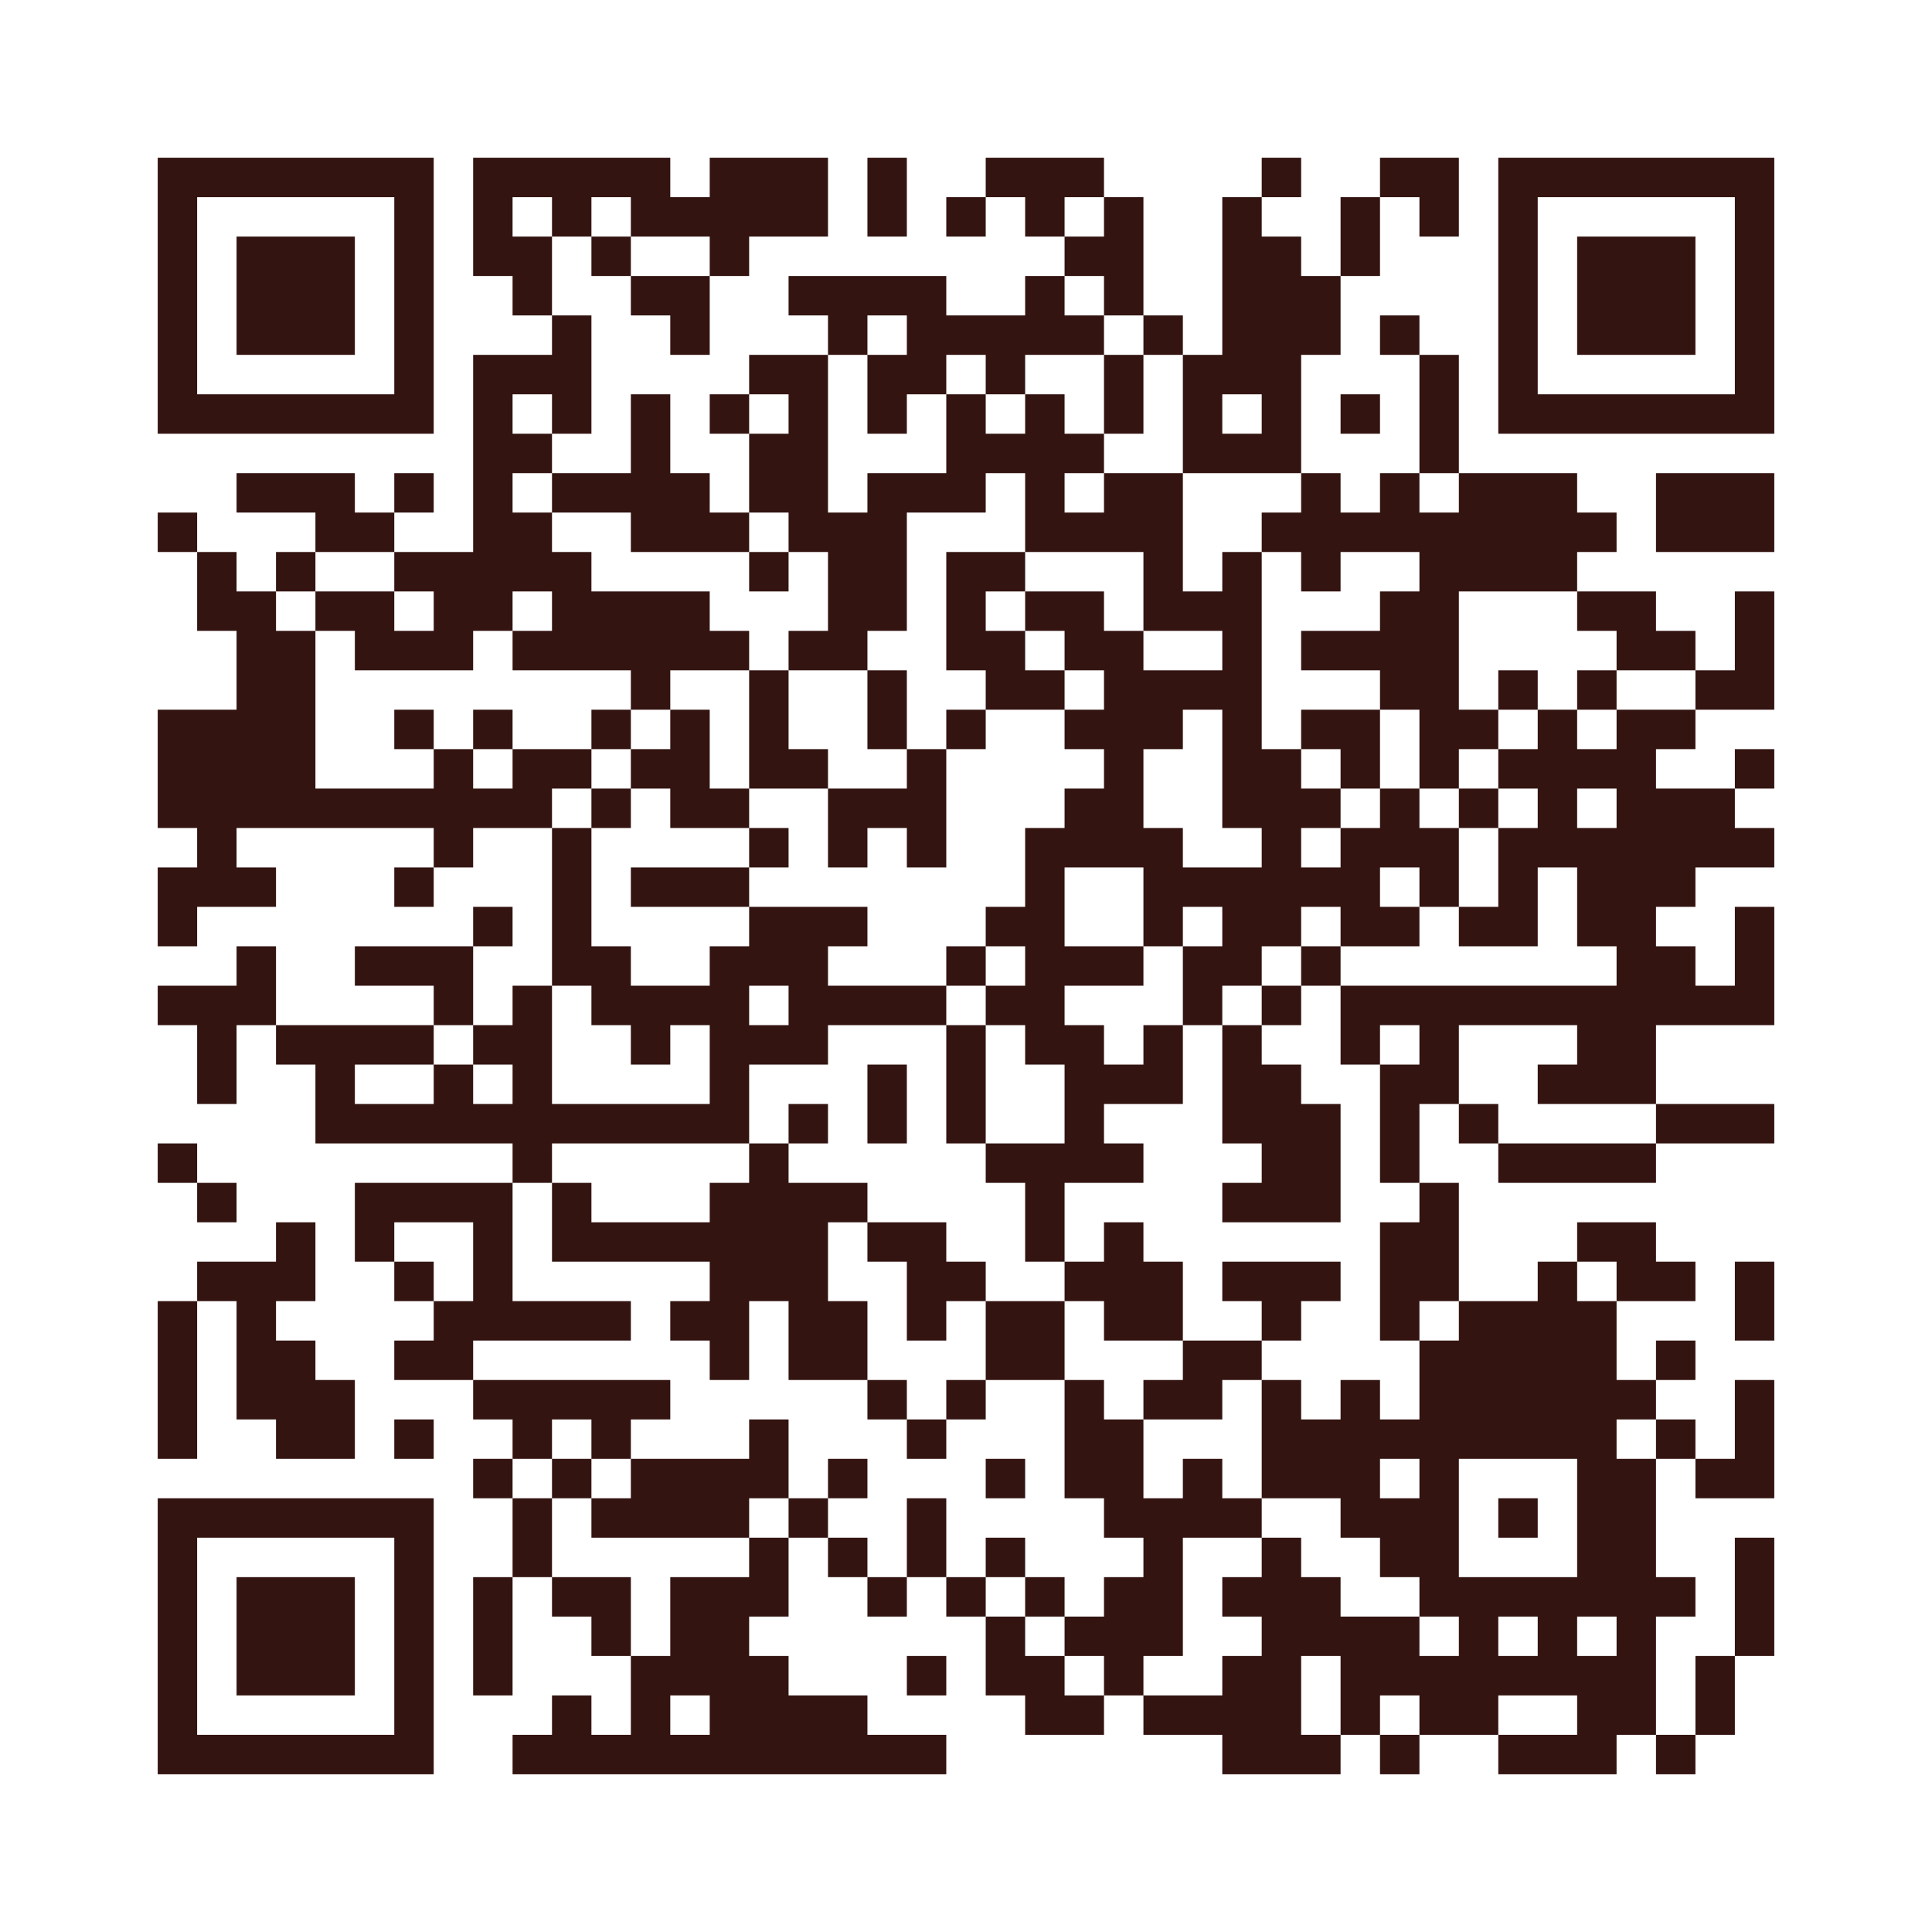
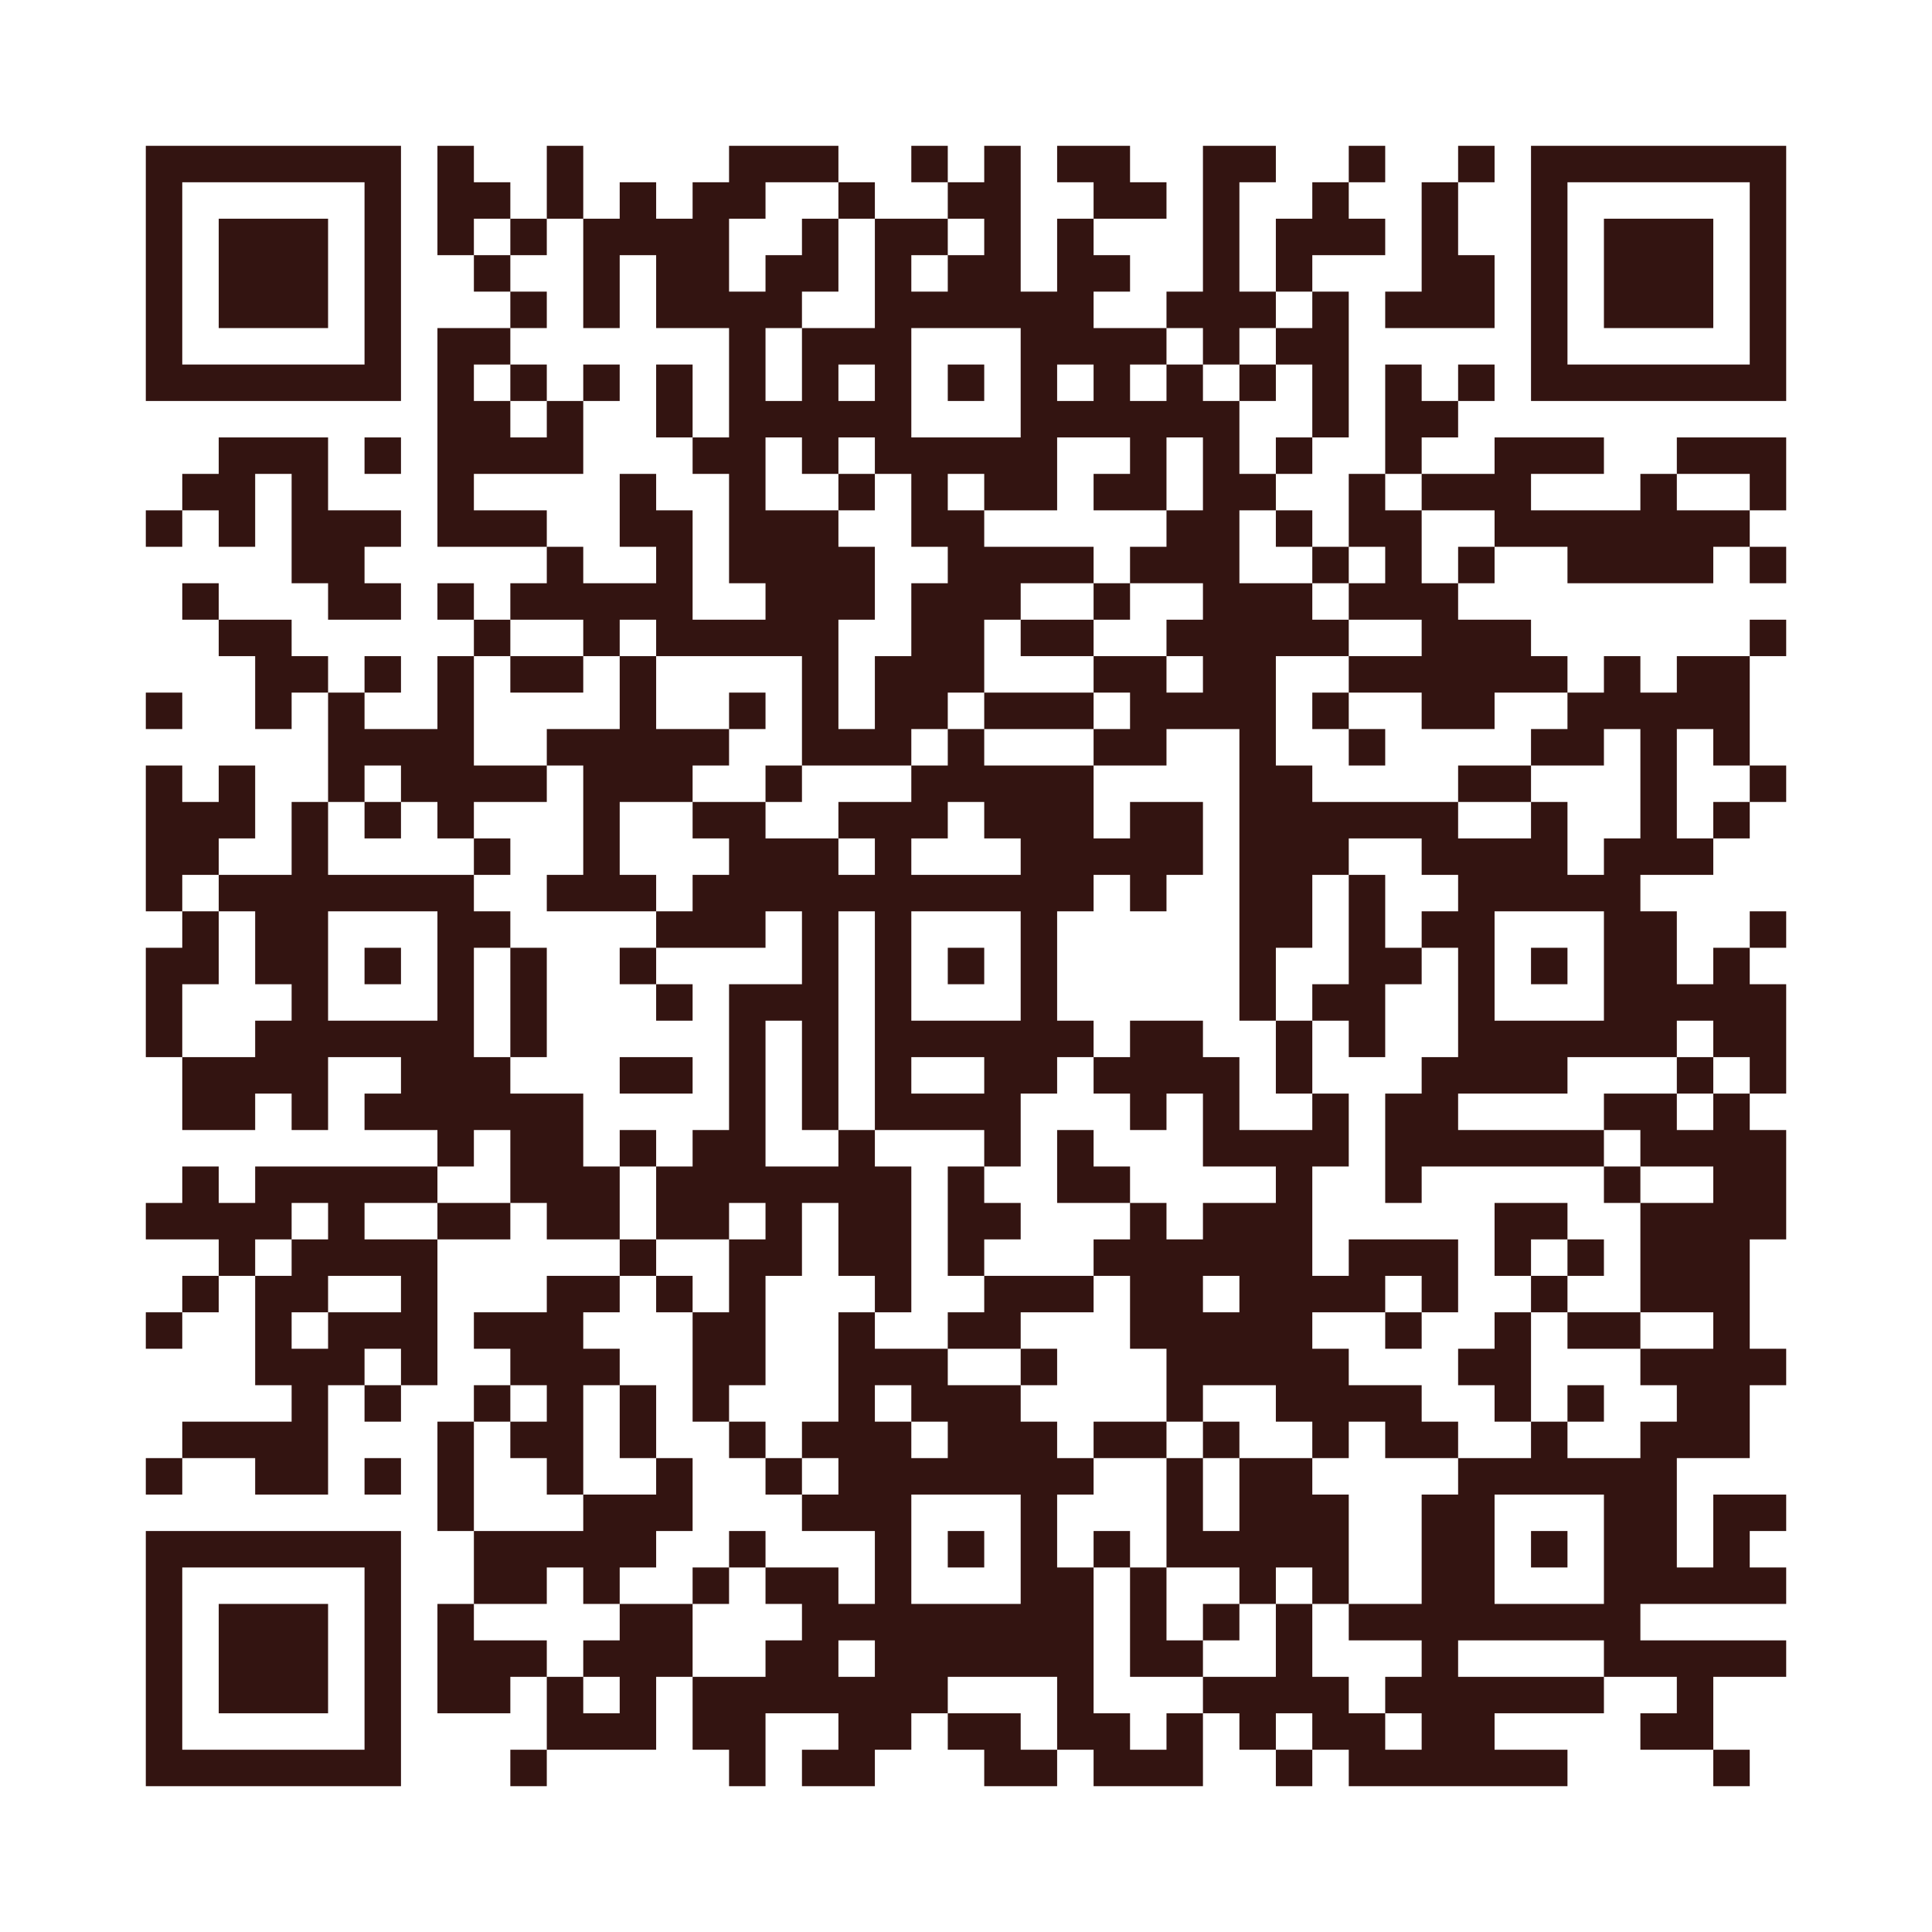
- <svg xmlns="http://www.w3.org/2000/svg" width="490" height="490" class="segno">
+ <svg xmlns="http://www.w3.org/2000/svg" width="530" height="530" class="segno">
  <g transform="scale(10)">
-     <path fill="#fff" d="M0 0h49v49h-49z" />
-     <path class="qrline" stroke="#331411" d="M4 4.5h7m1 0h5m1 0h3m1 0h1m2 0h3m4 0h1m2 0h2m1 0h7m-41 1h1m5 0h1m1 0h1m1 0h1m1 0h5m1 0h1m1 0h1m1 0h1m1 0h1m2 0h1m2 0h1m1 0h1m1 0h1m5 0h1m-41 1h1m1 0h3m1 0h1m1 0h2m1 0h1m2 0h1m8 0h2m2 0h2m1 0h1m3 0h1m1 0h3m1 0h1m-41 1h1m1 0h3m1 0h1m2 0h1m2 0h2m2 0h4m2 0h1m1 0h1m2 0h3m4 0h1m1 0h3m1 0h1m-41 1h1m1 0h3m1 0h1m3 0h1m2 0h1m3 0h1m1 0h5m1 0h1m1 0h3m1 0h1m2 0h1m1 0h3m1 0h1m-41 1h1m5 0h1m1 0h3m4 0h2m1 0h2m1 0h1m2 0h1m1 0h3m3 0h1m1 0h1m5 0h1m-41 1h7m1 0h1m1 0h1m1 0h1m1 0h1m1 0h1m1 0h1m1 0h1m1 0h1m1 0h1m1 0h1m1 0h1m1 0h1m1 0h1m1 0h7m-33 1h2m2 0h1m2 0h2m3 0h4m2 0h3m3 0h1m-31 1h3m1 0h1m1 0h1m1 0h4m1 0h2m1 0h3m1 0h1m1 0h2m3 0h1m1 0h1m1 0h3m2 0h3m-41 1h1m3 0h2m2 0h2m2 0h3m1 0h3m3 0h4m2 0h9m1 0h3m-40 1h1m1 0h1m2 0h5m4 0h1m1 0h2m1 0h2m3 0h1m1 0h1m1 0h1m2 0h4m-35 1h2m1 0h2m1 0h2m1 0h4m3 0h2m1 0h1m1 0h2m1 0h3m3 0h2m3 0h2m2 0h1m-39 1h2m1 0h3m1 0h6m1 0h2m2 0h2m1 0h2m2 0h1m1 0h4m4 0h2m1 0h1m-39 1h2m8 0h1m2 0h1m2 0h1m2 0h2m1 0h4m3 0h2m1 0h1m1 0h1m2 0h2m-41 1h4m2 0h1m1 0h1m2 0h1m1 0h1m1 0h1m2 0h1m1 0h1m2 0h3m1 0h1m1 0h2m1 0h2m1 0h1m1 0h2m-39 1h4m3 0h1m1 0h2m1 0h2m1 0h2m2 0h1m4 0h1m2 0h2m1 0h1m1 0h1m1 0h4m2 0h1m-41 1h10m1 0h1m1 0h2m2 0h3m3 0h2m2 0h3m1 0h1m1 0h1m1 0h1m1 0h3m-39 1h1m5 0h1m2 0h1m4 0h1m1 0h1m1 0h1m2 0h4m2 0h1m1 0h3m1 0h7m-41 1h3m3 0h1m3 0h1m1 0h3m7 0h1m2 0h6m1 0h1m1 0h1m1 0h3m-39 1h1m7 0h1m1 0h1m4 0h3m3 0h2m2 0h1m1 0h2m1 0h2m1 0h2m1 0h2m2 0h1m-39 1h1m2 0h3m2 0h2m2 0h3m3 0h1m1 0h3m1 0h2m1 0h1m7 0h2m1 0h1m-41 1h3m4 0h1m1 0h1m1 0h4m1 0h4m1 0h2m3 0h1m1 0h1m1 0h11m-40 1h1m1 0h4m1 0h2m2 0h1m1 0h3m3 0h1m1 0h2m1 0h1m1 0h1m2 0h1m1 0h1m3 0h2m-37 1h1m2 0h1m2 0h1m1 0h1m4 0h1m3 0h1m1 0h1m2 0h3m1 0h2m2 0h2m2 0h3m-34 1h11m1 0h1m1 0h1m1 0h1m2 0h1m3 0h3m1 0h1m1 0h1m4 0h3m-41 1h1m8 0h1m5 0h1m5 0h4m3 0h2m1 0h1m2 0h4m-37 1h1m3 0h4m1 0h1m3 0h4m4 0h1m4 0h3m2 0h1m-30 1h1m1 0h1m2 0h1m1 0h7m1 0h2m2 0h1m1 0h1m6 0h2m3 0h2m-37 1h3m2 0h1m1 0h1m5 0h3m2 0h2m2 0h3m1 0h3m1 0h2m2 0h1m1 0h2m1 0h1m-41 1h1m1 0h1m4 0h5m1 0h2m1 0h2m1 0h1m1 0h2m1 0h2m2 0h1m2 0h1m1 0h4m3 0h1m-41 1h1m1 0h2m2 0h2m6 0h1m1 0h2m3 0h2m3 0h2m4 0h5m1 0h1m-39 1h1m1 0h3m3 0h5m5 0h1m1 0h1m2 0h1m1 0h2m1 0h1m1 0h1m1 0h6m2 0h1m-41 1h1m2 0h2m1 0h1m2 0h1m1 0h1m3 0h1m3 0h1m3 0h2m3 0h9m1 0h1m1 0h1m-33 1h1m1 0h1m1 0h4m1 0h1m3 0h1m1 0h2m1 0h1m1 0h3m1 0h1m3 0h2m1 0h2m-41 1h7m2 0h1m1 0h4m1 0h1m2 0h1m4 0h4m2 0h3m1 0h1m1 0h2m-38 1h1m5 0h1m2 0h1m5 0h1m1 0h1m1 0h1m1 0h1m3 0h1m2 0h1m2 0h2m3 0h2m2 0h1m-41 1h1m1 0h3m1 0h1m1 0h1m1 0h2m1 0h3m2 0h1m1 0h1m1 0h1m1 0h2m1 0h3m2 0h7m1 0h1m-41 1h1m1 0h3m1 0h1m1 0h1m2 0h1m1 0h2m6 0h1m1 0h3m2 0h4m1 0h1m1 0h1m1 0h1m2 0h1m-41 1h1m1 0h3m1 0h1m1 0h1m3 0h4m3 0h1m1 0h2m1 0h1m2 0h2m1 0h8m1 0h1m-40 1h1m5 0h1m3 0h1m1 0h1m1 0h4m4 0h2m1 0h4m1 0h1m1 0h2m2 0h2m1 0h1m-40 1h7m2 0h11m7 0h3m1 0h1m2 0h3m1 0h1" />
+     <path fill="#fff" d="M0 0h53v53h-53z" />
+     <path class="qrline" stroke="#331411" d="M4 4.5h7m1 0h1m2 0h1m4 0h3m2 0h1m1 0h1m1 0h2m2 0h2m2 0h1m2 0h1m1 0h7m-45 1h1m5 0h1m1 0h2m1 0h1m1 0h1m1 0h2m2 0h1m2 0h2m2 0h2m1 0h1m2 0h1m2 0h1m2 0h1m5 0h1m-45 1h1m1 0h3m1 0h1m1 0h1m1 0h1m1 0h4m2 0h1m1 0h2m1 0h1m1 0h1m3 0h1m1 0h3m1 0h1m2 0h1m1 0h3m1 0h1m-45 1h1m1 0h3m1 0h1m2 0h1m2 0h1m1 0h2m1 0h2m1 0h1m1 0h2m1 0h2m2 0h1m1 0h1m3 0h2m1 0h1m1 0h3m1 0h1m-45 1h1m1 0h3m1 0h1m3 0h1m1 0h1m1 0h4m2 0h6m2 0h3m1 0h1m1 0h3m1 0h1m1 0h3m1 0h1m-45 1h1m5 0h1m1 0h2m6 0h1m1 0h3m3 0h4m1 0h1m1 0h2m5 0h1m5 0h1m-45 1h7m1 0h1m1 0h1m1 0h1m1 0h1m1 0h1m1 0h1m1 0h1m1 0h1m1 0h1m1 0h1m1 0h1m1 0h1m1 0h1m1 0h1m1 0h1m1 0h7m-37 1h2m1 0h1m2 0h1m1 0h5m3 0h6m2 0h1m1 0h2m-34 1h3m1 0h1m1 0h4m3 0h2m1 0h1m1 0h5m2 0h1m1 0h1m1 0h1m2 0h1m2 0h3m2 0h3m-44 1h2m1 0h1m3 0h1m4 0h1m2 0h1m2 0h1m1 0h1m1 0h2m1 0h2m1 0h2m2 0h1m1 0h3m3 0h1m2 0h1m-45 1h1m1 0h1m1 0h3m1 0h3m2 0h2m1 0h3m2 0h2m5 0h2m1 0h1m1 0h2m2 0h7m-40 1h2m5 0h1m2 0h1m1 0h4m2 0h4m1 0h3m2 0h1m1 0h1m1 0h1m2 0h4m1 0h1m-44 1h1m3 0h2m1 0h1m1 0h5m2 0h3m1 0h3m2 0h1m2 0h3m1 0h3m-34 1h2m5 0h1m2 0h1m1 0h5m2 0h2m1 0h2m2 0h5m2 0h3m6 0h1m-42 1h2m1 0h1m1 0h1m1 0h2m1 0h1m4 0h1m1 0h3m3 0h2m1 0h2m2 0h6m1 0h1m1 0h2m-44 1h1m2 0h1m1 0h1m2 0h1m4 0h1m2 0h1m1 0h1m1 0h2m1 0h3m1 0h4m1 0h1m2 0h2m2 0h5m-39 1h4m2 0h5m2 0h3m1 0h1m3 0h2m2 0h1m2 0h1m4 0h2m1 0h1m1 0h1m-44 1h1m1 0h1m2 0h1m1 0h4m1 0h3m2 0h1m3 0h5m4 0h2m4 0h2m3 0h1m2 0h1m-45 1h3m1 0h1m1 0h1m1 0h1m3 0h1m2 0h2m2 0h3m1 0h3m1 0h2m1 0h6m2 0h1m2 0h1m1 0h1m-44 1h2m2 0h1m4 0h1m2 0h1m3 0h3m1 0h1m3 0h5m1 0h3m2 0h4m1 0h3m-43 1h1m1 0h7m2 0h3m1 0h11m1 0h1m2 0h2m1 0h1m2 0h5m-40 1h1m1 0h2m3 0h2m4 0h3m1 0h1m1 0h1m3 0h1m5 0h2m1 0h1m1 0h2m3 0h2m2 0h1m-45 1h2m1 0h2m1 0h1m1 0h1m1 0h1m2 0h1m4 0h1m1 0h1m1 0h1m1 0h1m5 0h1m2 0h2m1 0h1m1 0h1m1 0h2m1 0h1m-44 1h1m3 0h1m3 0h1m1 0h1m3 0h1m1 0h3m1 0h1m3 0h1m5 0h1m1 0h2m2 0h1m3 0h5m-45 1h1m2 0h6m1 0h1m5 0h1m1 0h1m1 0h6m1 0h2m2 0h1m1 0h1m2 0h6m1 0h2m-44 1h4m2 0h3m3 0h2m1 0h1m1 0h1m1 0h1m2 0h2m1 0h4m1 0h1m3 0h4m3 0h1m1 0h1m-44 1h2m1 0h1m1 0h6m4 0h1m1 0h1m1 0h4m3 0h1m1 0h1m2 0h1m1 0h2m4 0h2m1 0h1m-36 1h1m1 0h2m1 0h1m1 0h2m2 0h1m3 0h1m1 0h1m3 0h4m1 0h6m1 0h4m-44 1h1m1 0h5m2 0h3m1 0h7m1 0h1m2 0h2m4 0h1m2 0h1m5 0h1m2 0h2m-45 1h4m1 0h1m2 0h2m1 0h2m1 0h2m1 0h1m1 0h2m1 0h2m3 0h1m1 0h3m5 0h2m2 0h4m-43 1h1m1 0h4m5 0h1m2 0h2m1 0h2m1 0h1m3 0h6m1 0h3m1 0h1m1 0h1m1 0h3m-43 1h1m1 0h2m2 0h1m3 0h2m1 0h1m1 0h1m3 0h1m2 0h3m1 0h2m1 0h4m1 0h1m2 0h1m2 0h3m-44 1h1m2 0h1m1 0h3m1 0h3m3 0h2m2 0h1m2 0h2m3 0h5m2 0h1m2 0h1m1 0h2m2 0h1m-41 1h3m1 0h1m2 0h3m2 0h2m2 0h3m2 0h1m3 0h5m3 0h2m3 0h4m-41 1h1m1 0h1m2 0h1m1 0h1m1 0h1m1 0h1m3 0h1m1 0h3m4 0h1m2 0h4m2 0h1m1 0h1m2 0h2m-43 1h4m3 0h1m1 0h2m1 0h1m2 0h1m1 0h3m1 0h3m1 0h2m1 0h1m2 0h1m1 0h2m2 0h1m2 0h3m-44 1h1m2 0h2m1 0h1m1 0h1m2 0h1m2 0h1m2 0h1m1 0h7m2 0h1m1 0h2m4 0h6m-34 1h1m3 0h3m3 0h3m3 0h1m3 0h1m1 0h3m2 0h2m3 0h2m1 0h2m-45 1h7m2 0h5m2 0h1m3 0h1m1 0h1m1 0h1m1 0h1m1 0h5m2 0h2m1 0h1m1 0h2m1 0h1m-44 1h1m5 0h1m2 0h2m1 0h1m2 0h1m1 0h2m1 0h1m3 0h2m1 0h1m2 0h1m1 0h1m2 0h2m3 0h5m-45 1h1m1 0h3m1 0h1m1 0h1m4 0h2m3 0h8m1 0h1m1 0h1m1 0h1m1 0h8m-41 1h1m1 0h3m1 0h1m1 0h3m1 0h3m2 0h2m1 0h6m1 0h2m2 0h1m3 0h1m4 0h5m-45 1h1m1 0h3m1 0h1m1 0h2m1 0h1m1 0h1m1 0h7m3 0h1m3 0h4m1 0h6m2 0h1m-43 1h1m5 0h1m4 0h3m1 0h2m2 0h2m1 0h2m1 0h2m1 0h1m1 0h1m1 0h2m1 0h2m4 0h2m-43 1h7m3 0h1m5 0h1m1 0h2m3 0h2m1 0h3m2 0h1m1 0h6m4 0h1" />
  </g>
</svg>
